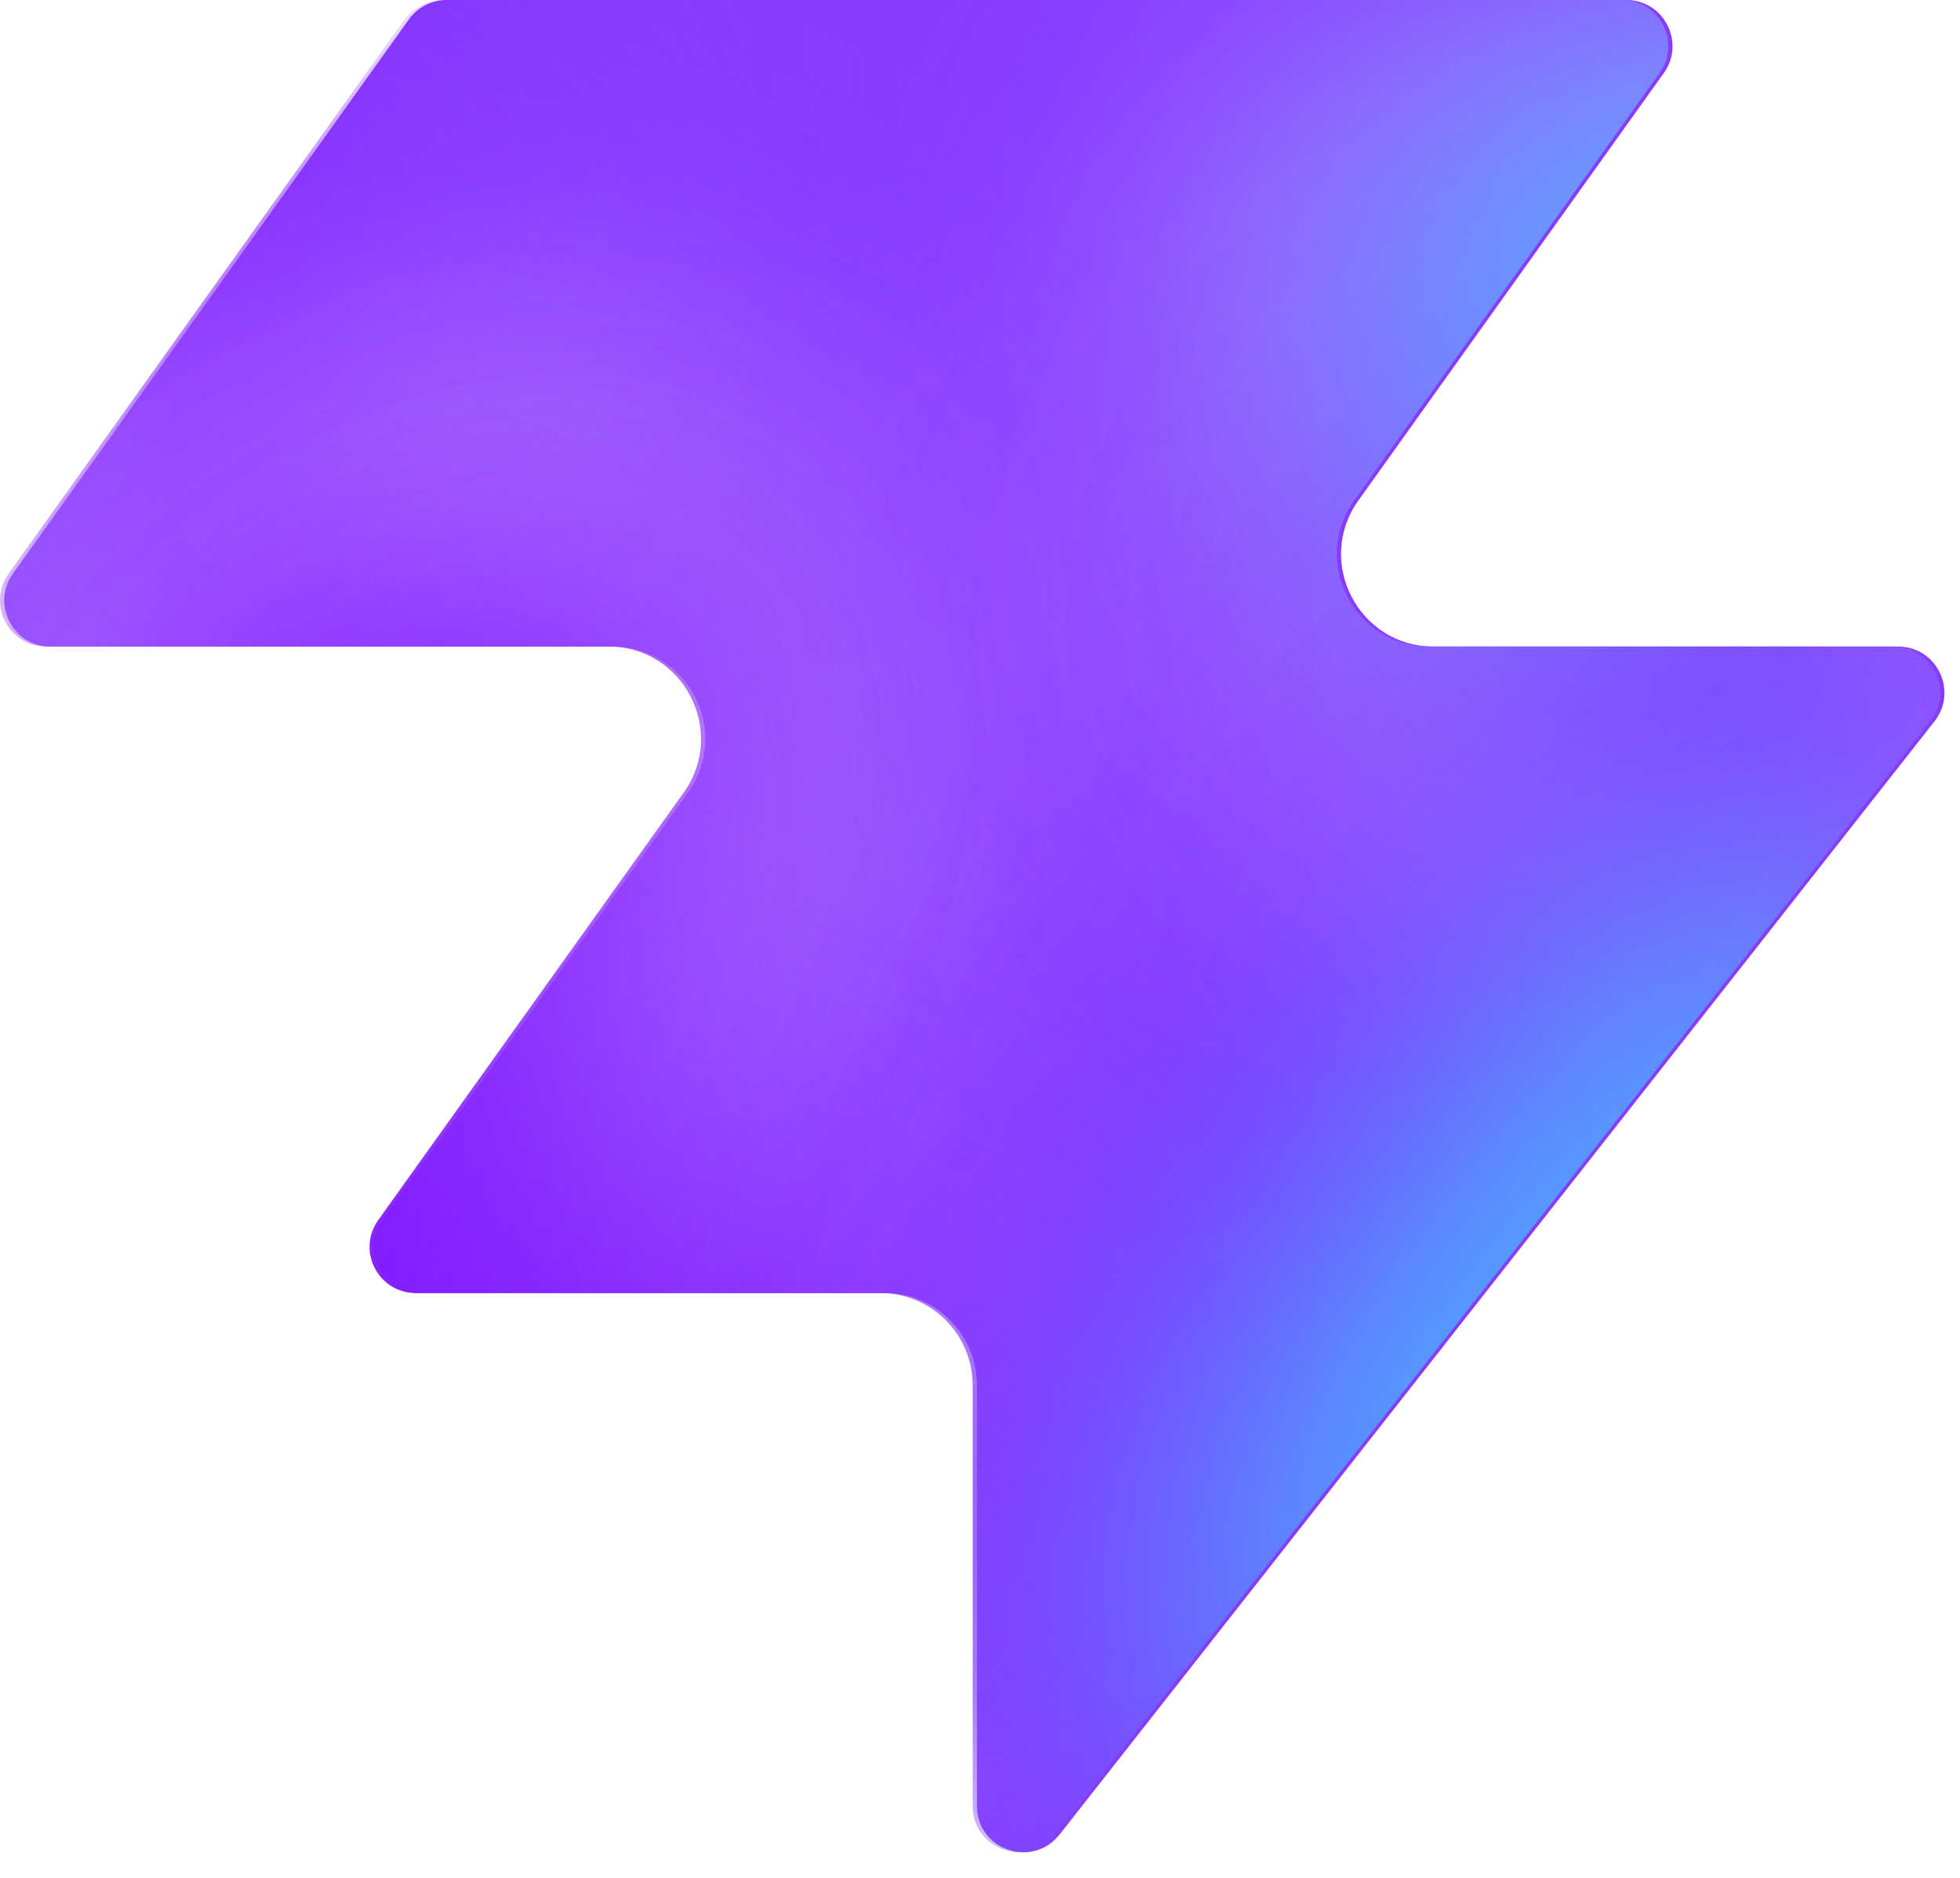
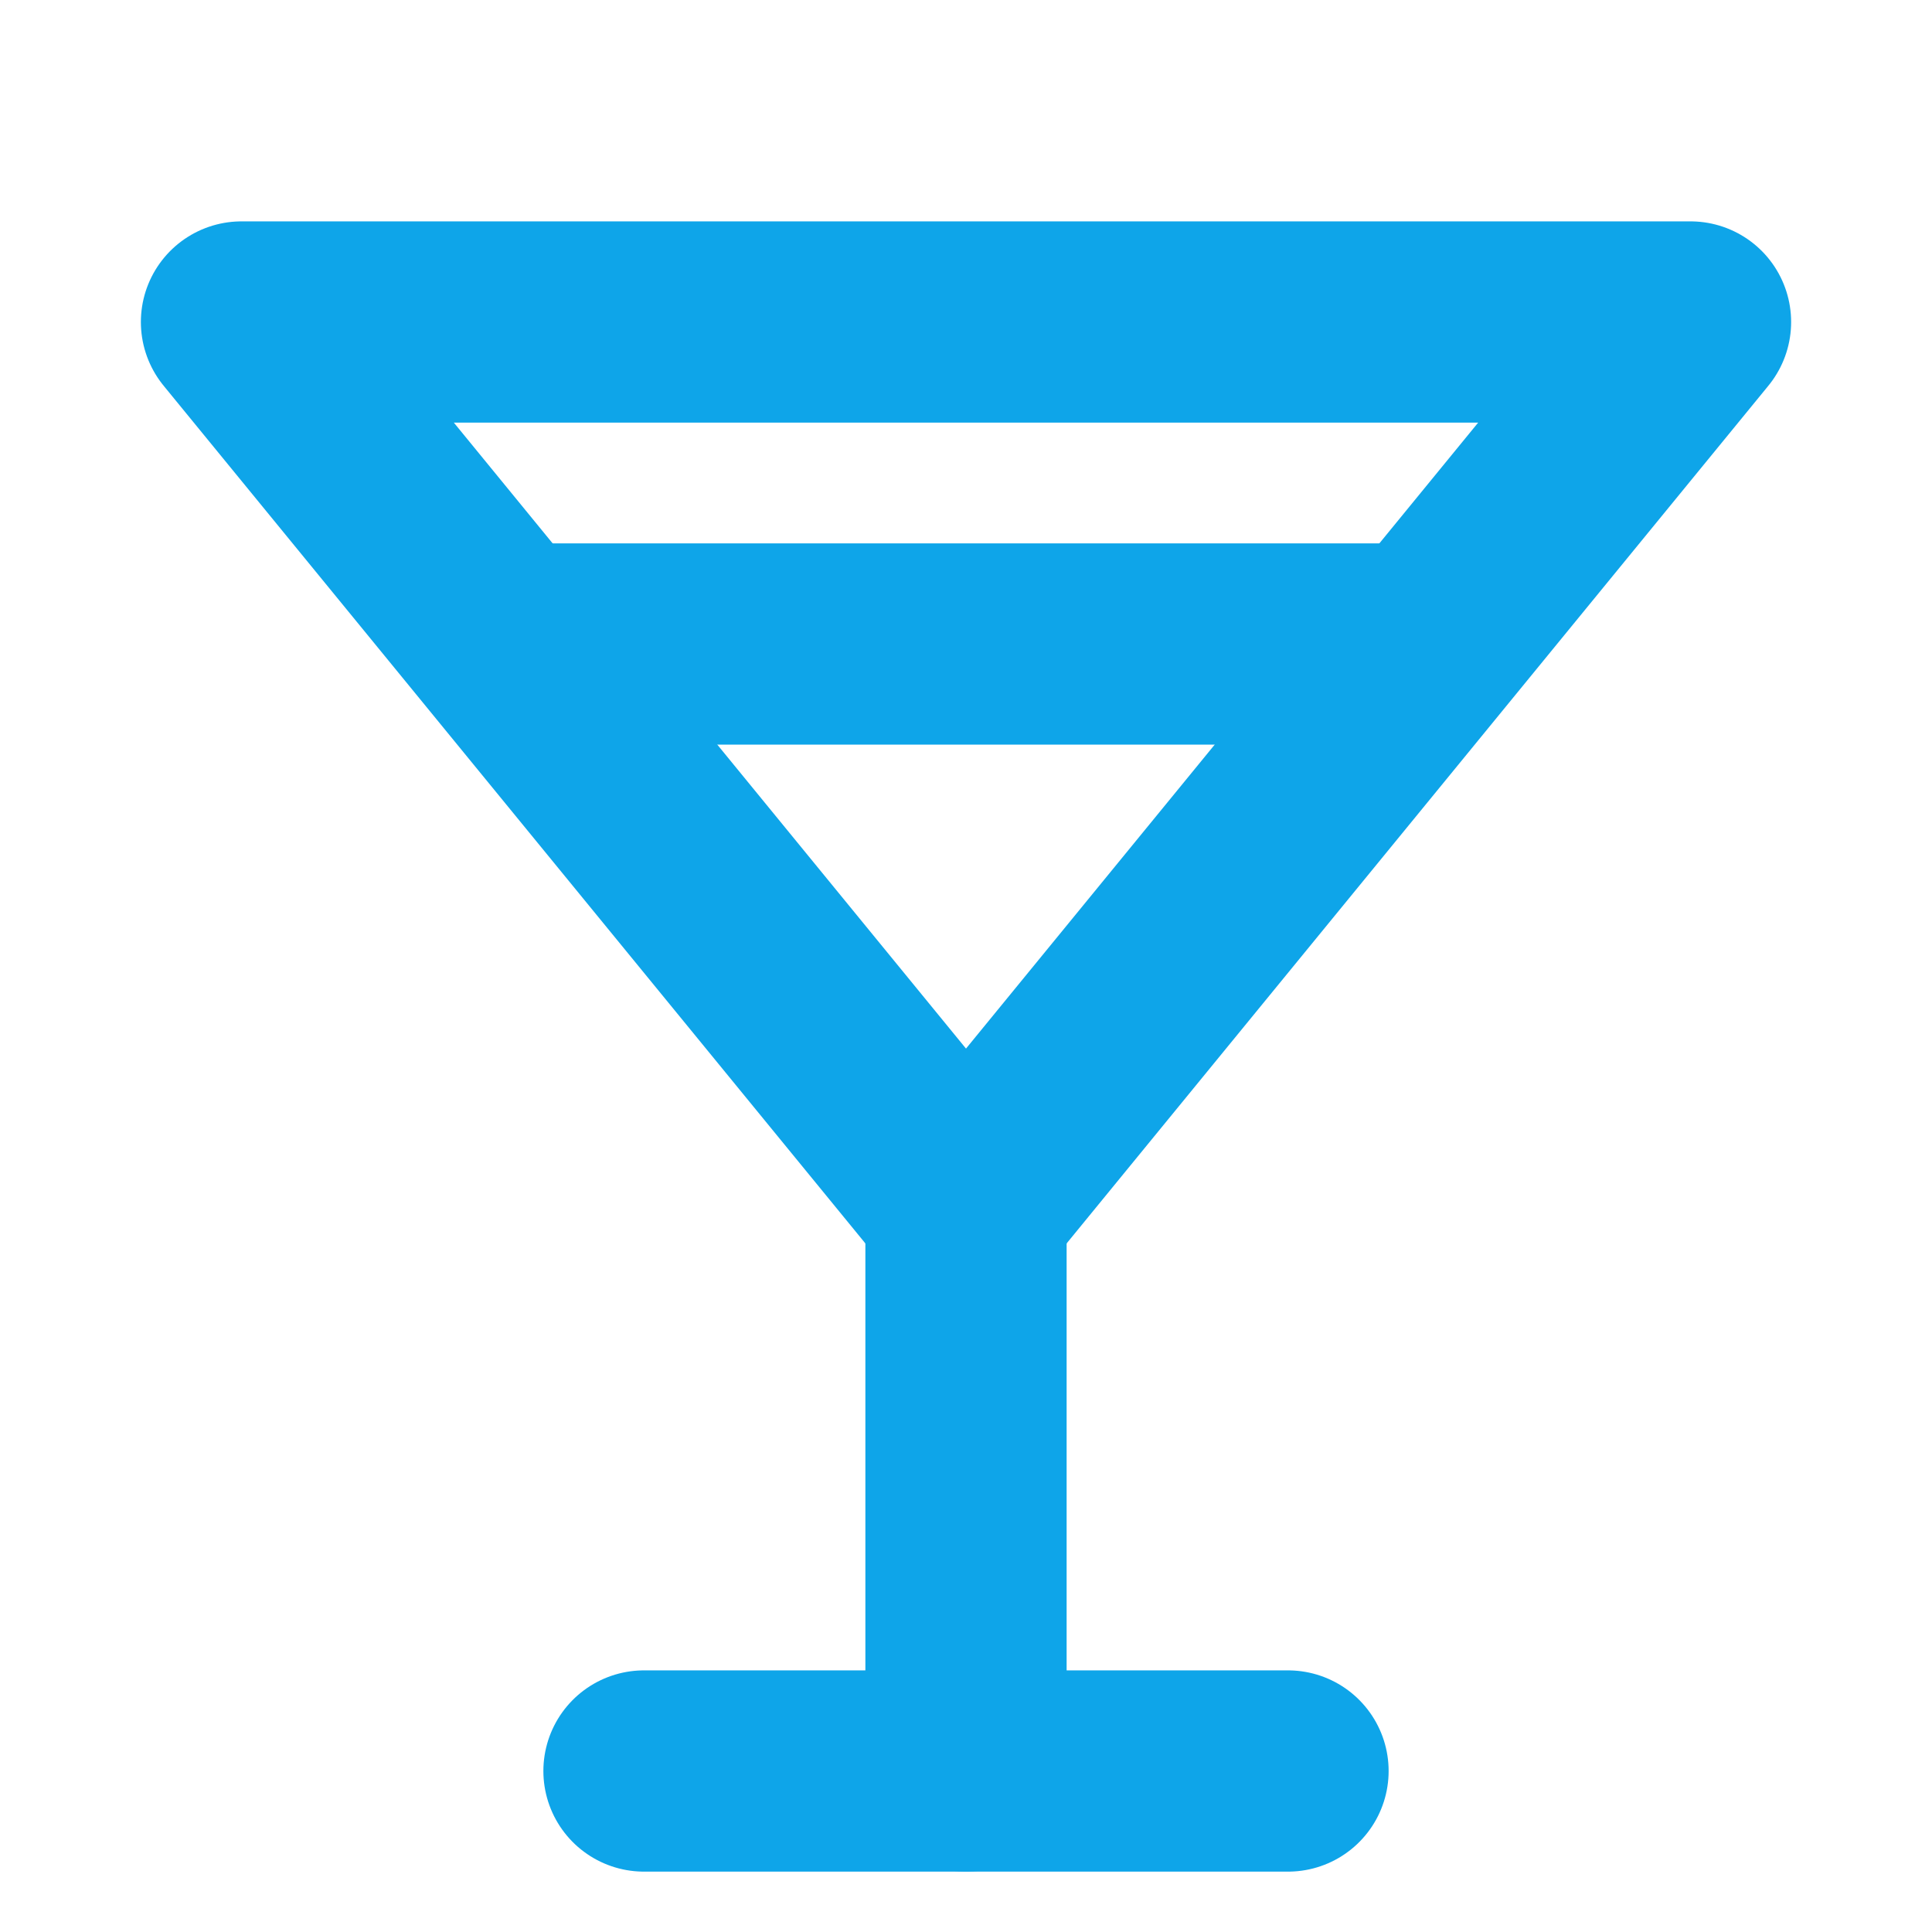
- <svg xmlns="http://www.w3.org/2000/svg" width="48" height="46" fill="none" viewBox="0 0 48 46">
-   <path fill="#863bff" d="M25.946 44.938c-.664.845-2.021.375-2.021-.698V33.937a2.26 2.26 0 0 0-2.262-2.262H10.287c-.92 0-1.456-1.04-.92-1.788l7.48-10.471c1.07-1.497 0-3.578-1.842-3.578H1.237c-.92 0-1.456-1.04-.92-1.788L10.013.474c.214-.297.556-.474.92-.474h28.894c.92 0 1.456 1.04.92 1.788l-7.48 10.471c-1.07 1.498 0 3.579 1.842 3.579h11.377c.943 0 1.473 1.088.89 1.83L25.947 44.94z" style="fill:#863bff;fill:color(display-p3 .525 .23 1);fill-opacity:1" />
-   <mask id="a" width="48" height="46" x="0" y="0" maskUnits="userSpaceOnUse" style="mask-type:alpha">
-     <path fill="#000" d="M25.842 44.938c-.664.844-2.021.375-2.021-.698V33.937a2.26 2.26 0 0 0-2.262-2.262H10.183c-.92 0-1.456-1.04-.92-1.788l7.48-10.471c1.07-1.498 0-3.579-1.842-3.579H1.133c-.92 0-1.456-1.04-.92-1.787L9.91.473c.214-.297.556-.474.92-.474h28.894c.92 0 1.456 1.04.92 1.788l-7.48 10.471c-1.07 1.498 0 3.578 1.842 3.578h11.377c.943 0 1.473 1.088.89 1.832L25.843 44.94z" style="fill:#000;fill-opacity:1" />
-   </mask>
-   <g mask="url(#a)">
-     <g filter="url(#b)">
-       <ellipse cx="5.508" cy="14.704" fill="#ede6ff" rx="5.508" ry="14.704" style="fill:#ede6ff;fill:color(display-p3 .927 .903 1);fill-opacity:1" transform="matrix(.00324 1 1 -.00324 -4.47 31.516)" />
-     </g>
-     <g filter="url(#c)">
-       <ellipse cx="10.399" cy="29.851" fill="#ede6ff" rx="10.399" ry="29.851" style="fill:#ede6ff;fill:color(display-p3 .927 .903 1);fill-opacity:1" transform="matrix(.00324 1 1 -.00324 -39.328 7.883)" />
-     </g>
-     <g filter="url(#d)">
-       <ellipse cx="5.508" cy="30.487" fill="#7e14ff" rx="5.508" ry="30.487" style="fill:#7e14ff;fill:color(display-p3 .492 .077 1);fill-opacity:1" transform="rotate(89.814 -25.913 -14.639)scale(1 -1)" />
-     </g>
-     <g filter="url(#e)">
-       <ellipse cx="5.508" cy="30.599" fill="#7e14ff" rx="5.508" ry="30.599" style="fill:#7e14ff;fill:color(display-p3 .492 .077 1);fill-opacity:1" transform="rotate(89.814 -32.644 -3.334)scale(1 -1)" />
-     </g>
-     <g filter="url(#f)">
-       <ellipse cx="5.508" cy="30.599" fill="#7e14ff" rx="5.508" ry="30.599" style="fill:#7e14ff;fill:color(display-p3 .492 .077 1);fill-opacity:1" transform="matrix(.00324 1 1 -.00324 -34.34 30.47)" />
-     </g>
-     <g filter="url(#g)">
-       <ellipse cx="14.072" cy="22.078" fill="#ede6ff" rx="14.072" ry="22.078" style="fill:#ede6ff;fill:color(display-p3 .927 .903 1);fill-opacity:1" transform="rotate(93.35 24.506 48.493)scale(-1 1)" />
-     </g>
-     <g filter="url(#h)">
-       <ellipse cx="3.47" cy="21.501" fill="#7e14ff" rx="3.47" ry="21.501" style="fill:#7e14ff;fill:color(display-p3 .492 .077 1);fill-opacity:1" transform="rotate(89.009 28.708 47.59)scale(-1 1)" />
-     </g>
-     <g filter="url(#i)">
-       <ellipse cx="3.47" cy="21.501" fill="#7e14ff" rx="3.47" ry="21.501" style="fill:#7e14ff;fill:color(display-p3 .492 .077 1);fill-opacity:1" transform="rotate(89.009 28.708 47.59)scale(-1 1)" />
-     </g>
-     <g filter="url(#j)">
-       <ellipse cx=".387" cy="8.972" fill="#7e14ff" rx="4.407" ry="29.108" style="fill:#7e14ff;fill:color(display-p3 .492 .077 1);fill-opacity:1" transform="rotate(39.51 .387 8.972)" />
-     </g>
-     <g filter="url(#k)">
-       <ellipse cx="47.523" cy="-6.092" fill="#7e14ff" rx="4.407" ry="29.108" style="fill:#7e14ff;fill:color(display-p3 .492 .077 1);fill-opacity:1" transform="rotate(37.892 47.523 -6.092)" />
-     </g>
-     <g filter="url(#l)">
-       <ellipse cx="41.412" cy="6.333" fill="#47bfff" rx="5.971" ry="9.665" style="fill:#47bfff;fill:color(display-p3 .28 .748 1);fill-opacity:1" transform="rotate(37.892 41.412 6.333)" />
-     </g>
-     <g filter="url(#m)">
-       <ellipse cx="-1.879" cy="38.332" fill="#7e14ff" rx="4.407" ry="29.108" style="fill:#7e14ff;fill:color(display-p3 .492 .077 1);fill-opacity:1" transform="rotate(37.892 -1.88 38.332)" />
-     </g>
-     <g filter="url(#n)">
-       <ellipse cx="-1.879" cy="38.332" fill="#7e14ff" rx="4.407" ry="29.108" style="fill:#7e14ff;fill:color(display-p3 .492 .077 1);fill-opacity:1" transform="rotate(37.892 -1.88 38.332)" />
-     </g>
-     <g filter="url(#o)">
-       <ellipse cx="35.651" cy="29.907" fill="#7e14ff" rx="4.407" ry="29.108" style="fill:#7e14ff;fill:color(display-p3 .492 .077 1);fill-opacity:1" transform="rotate(37.892 35.651 29.907)" />
-     </g>
-     <g filter="url(#p)">
-       <ellipse cx="38.418" cy="32.4" fill="#47bfff" rx="5.971" ry="15.297" style="fill:#47bfff;fill:color(display-p3 .28 .748 1);fill-opacity:1" transform="rotate(37.892 38.418 32.4)" />
-     </g>
-   </g>
-   <defs>
-     <filter id="b" width="60.045" height="41.654" x="-19.77" y="16.149" color-interpolation-filters="sRGB" filterUnits="userSpaceOnUse">
-       <feFlood flood-opacity="0" result="BackgroundImageFix" />
-       <feBlend in="SourceGraphic" in2="BackgroundImageFix" result="shape" />
-       <feGaussianBlur result="effect1_foregroundBlur_2002_17158" stdDeviation="7.659" />
-     </filter>
-     <filter id="c" width="90.34" height="51.437" x="-54.613" y="-7.533" color-interpolation-filters="sRGB" filterUnits="userSpaceOnUse">
-       <feFlood flood-opacity="0" result="BackgroundImageFix" />
-       <feBlend in="SourceGraphic" in2="BackgroundImageFix" result="shape" />
-       <feGaussianBlur result="effect1_foregroundBlur_2002_17158" stdDeviation="7.659" />
-     </filter>
-     <filter id="d" width="79.355" height="29.4" x="-49.64" y="2.03" color-interpolation-filters="sRGB" filterUnits="userSpaceOnUse">
-       <feFlood flood-opacity="0" result="BackgroundImageFix" />
-       <feBlend in="SourceGraphic" in2="BackgroundImageFix" result="shape" />
-       <feGaussianBlur result="effect1_foregroundBlur_2002_17158" stdDeviation="4.596" />
-     </filter>
-     <filter id="e" width="79.579" height="29.4" x="-45.045" y="20.029" color-interpolation-filters="sRGB" filterUnits="userSpaceOnUse">
-       <feFlood flood-opacity="0" result="BackgroundImageFix" />
-       <feBlend in="SourceGraphic" in2="BackgroundImageFix" result="shape" />
-       <feGaussianBlur result="effect1_foregroundBlur_2002_17158" stdDeviation="4.596" />
-     </filter>
-     <filter id="f" width="79.579" height="29.4" x="-43.513" y="21.178" color-interpolation-filters="sRGB" filterUnits="userSpaceOnUse">
-       <feFlood flood-opacity="0" result="BackgroundImageFix" />
-       <feBlend in="SourceGraphic" in2="BackgroundImageFix" result="shape" />
-       <feGaussianBlur result="effect1_foregroundBlur_2002_17158" stdDeviation="4.596" />
-     </filter>
-     <filter id="g" width="74.749" height="58.852" x="15.756" y="-17.901" color-interpolation-filters="sRGB" filterUnits="userSpaceOnUse">
-       <feFlood flood-opacity="0" result="BackgroundImageFix" />
-       <feBlend in="SourceGraphic" in2="BackgroundImageFix" result="shape" />
-       <feGaussianBlur result="effect1_foregroundBlur_2002_17158" stdDeviation="7.659" />
-     </filter>
-     <filter id="h" width="61.377" height="25.362" x="23.548" y="2.284" color-interpolation-filters="sRGB" filterUnits="userSpaceOnUse">
-       <feFlood flood-opacity="0" result="BackgroundImageFix" />
-       <feBlend in="SourceGraphic" in2="BackgroundImageFix" result="shape" />
-       <feGaussianBlur result="effect1_foregroundBlur_2002_17158" stdDeviation="4.596" />
-     </filter>
-     <filter id="i" width="61.377" height="25.362" x="23.548" y="2.284" color-interpolation-filters="sRGB" filterUnits="userSpaceOnUse">
-       <feFlood flood-opacity="0" result="BackgroundImageFix" />
-       <feBlend in="SourceGraphic" in2="BackgroundImageFix" result="shape" />
-       <feGaussianBlur result="effect1_foregroundBlur_2002_17158" stdDeviation="4.596" />
-     </filter>
-     <filter id="j" width="56.045" height="63.649" x="-27.636" y="-22.853" color-interpolation-filters="sRGB" filterUnits="userSpaceOnUse">
-       <feFlood flood-opacity="0" result="BackgroundImageFix" />
-       <feBlend in="SourceGraphic" in2="BackgroundImageFix" result="shape" />
-       <feGaussianBlur result="effect1_foregroundBlur_2002_17158" stdDeviation="4.596" />
-     </filter>
-     <filter id="k" width="54.814" height="64.646" x="20.116" y="-38.415" color-interpolation-filters="sRGB" filterUnits="userSpaceOnUse">
-       <feFlood flood-opacity="0" result="BackgroundImageFix" />
-       <feBlend in="SourceGraphic" in2="BackgroundImageFix" result="shape" />
-       <feGaussianBlur result="effect1_foregroundBlur_2002_17158" stdDeviation="4.596" />
-     </filter>
-     <filter id="l" width="33.541" height="35.313" x="24.641" y="-11.323" color-interpolation-filters="sRGB" filterUnits="userSpaceOnUse">
-       <feFlood flood-opacity="0" result="BackgroundImageFix" />
-       <feBlend in="SourceGraphic" in2="BackgroundImageFix" result="shape" />
-       <feGaussianBlur result="effect1_foregroundBlur_2002_17158" stdDeviation="4.596" />
-     </filter>
-     <filter id="m" width="54.814" height="64.646" x="-29.286" y="6.009" color-interpolation-filters="sRGB" filterUnits="userSpaceOnUse">
-       <feFlood flood-opacity="0" result="BackgroundImageFix" />
-       <feBlend in="SourceGraphic" in2="BackgroundImageFix" result="shape" />
-       <feGaussianBlur result="effect1_foregroundBlur_2002_17158" stdDeviation="4.596" />
-     </filter>
-     <filter id="n" width="54.814" height="64.646" x="-29.286" y="6.009" color-interpolation-filters="sRGB" filterUnits="userSpaceOnUse">
-       <feFlood flood-opacity="0" result="BackgroundImageFix" />
-       <feBlend in="SourceGraphic" in2="BackgroundImageFix" result="shape" />
-       <feGaussianBlur result="effect1_foregroundBlur_2002_17158" stdDeviation="4.596" />
-     </filter>
-     <filter id="o" width="54.814" height="64.646" x="8.244" y="-2.416" color-interpolation-filters="sRGB" filterUnits="userSpaceOnUse">
-       <feFlood flood-opacity="0" result="BackgroundImageFix" />
-       <feBlend in="SourceGraphic" in2="BackgroundImageFix" result="shape" />
-       <feGaussianBlur result="effect1_foregroundBlur_2002_17158" stdDeviation="4.596" />
-     </filter>
-     <filter id="p" width="39.409" height="43.623" x="18.713" y="10.588" color-interpolation-filters="sRGB" filterUnits="userSpaceOnUse">
-       <feFlood flood-opacity="0" result="BackgroundImageFix" />
-       <feBlend in="SourceGraphic" in2="BackgroundImageFix" result="shape" />
-       <feGaussianBlur result="effect1_foregroundBlur_2002_17158" stdDeviation="4.596" />
-     </filter>
-   </defs>
+ <svg xmlns="http://www.w3.org/2000/svg" width="32" height="32" viewBox="0 0 24 24" fill="none" stroke="#0ea5e9" stroke-width="2.5" stroke-linecap="round" stroke-linejoin="round">
+   <path d="M8 22h8" />
+   <path d="M12 15v7" />
+   <path d="M3 4l9 11 9-11Z" />
+   <line x1="6.3" y1="8" x2="17.7" y2="8" />
</svg>
